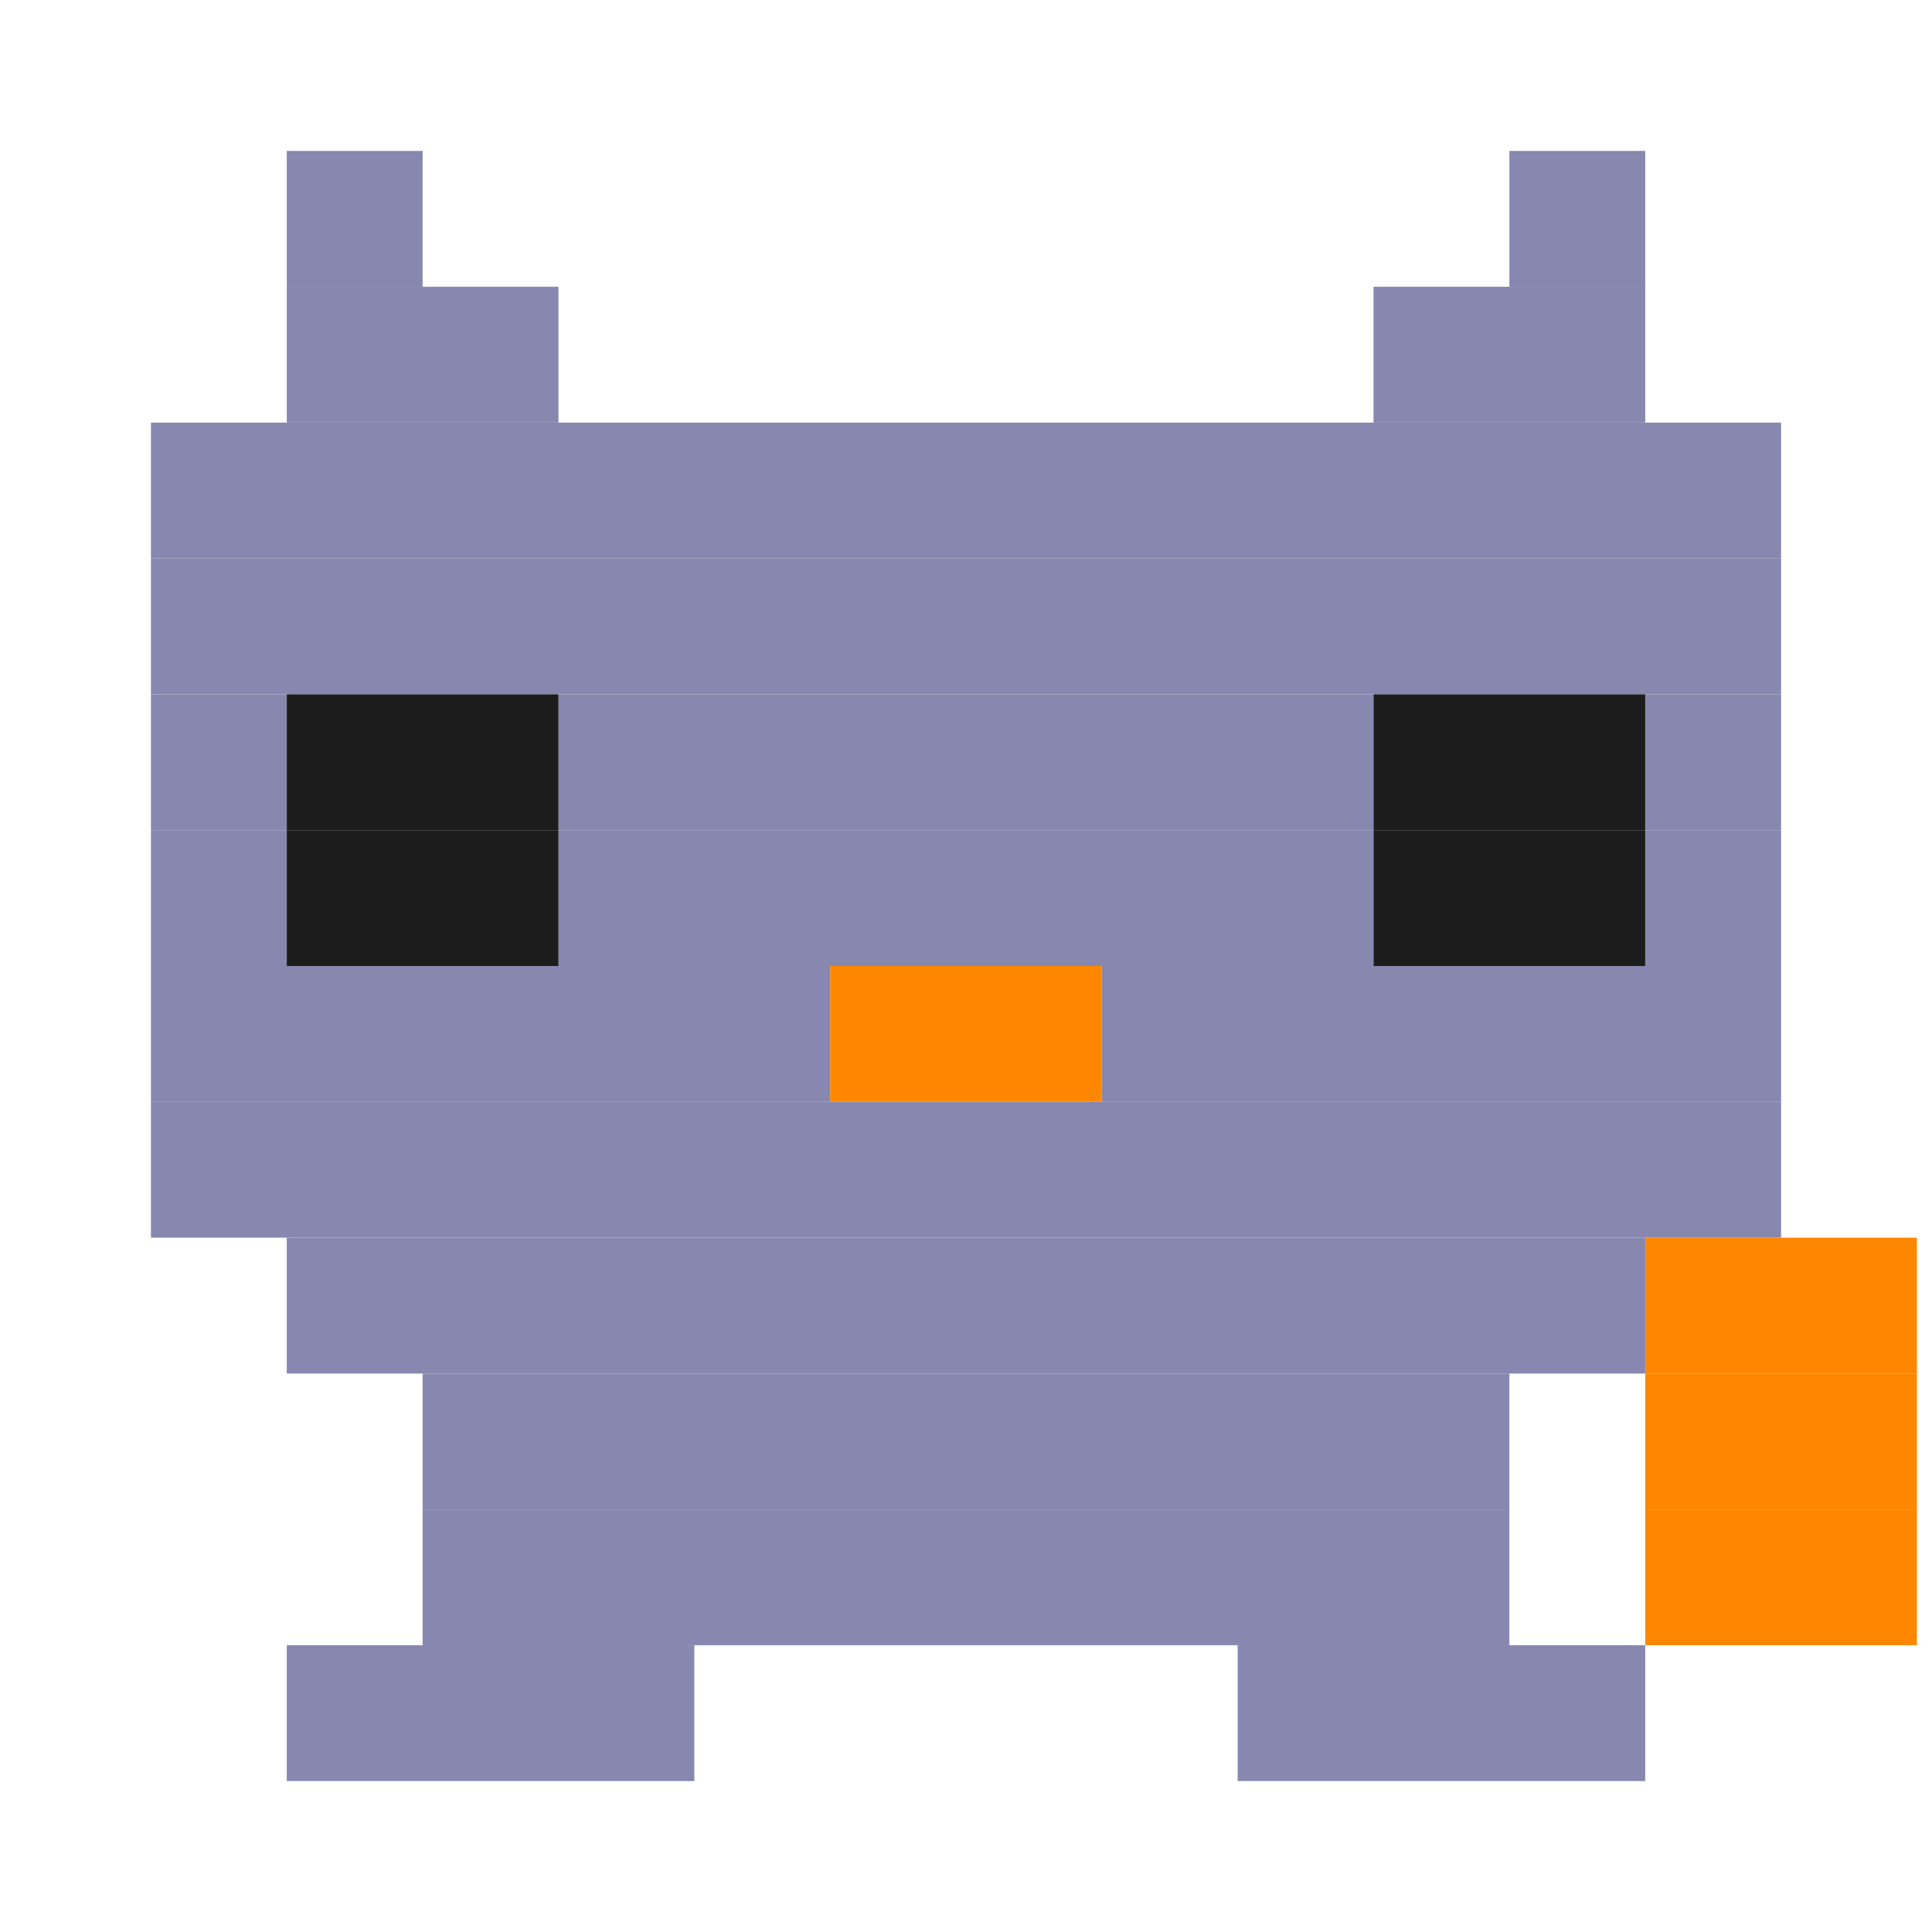
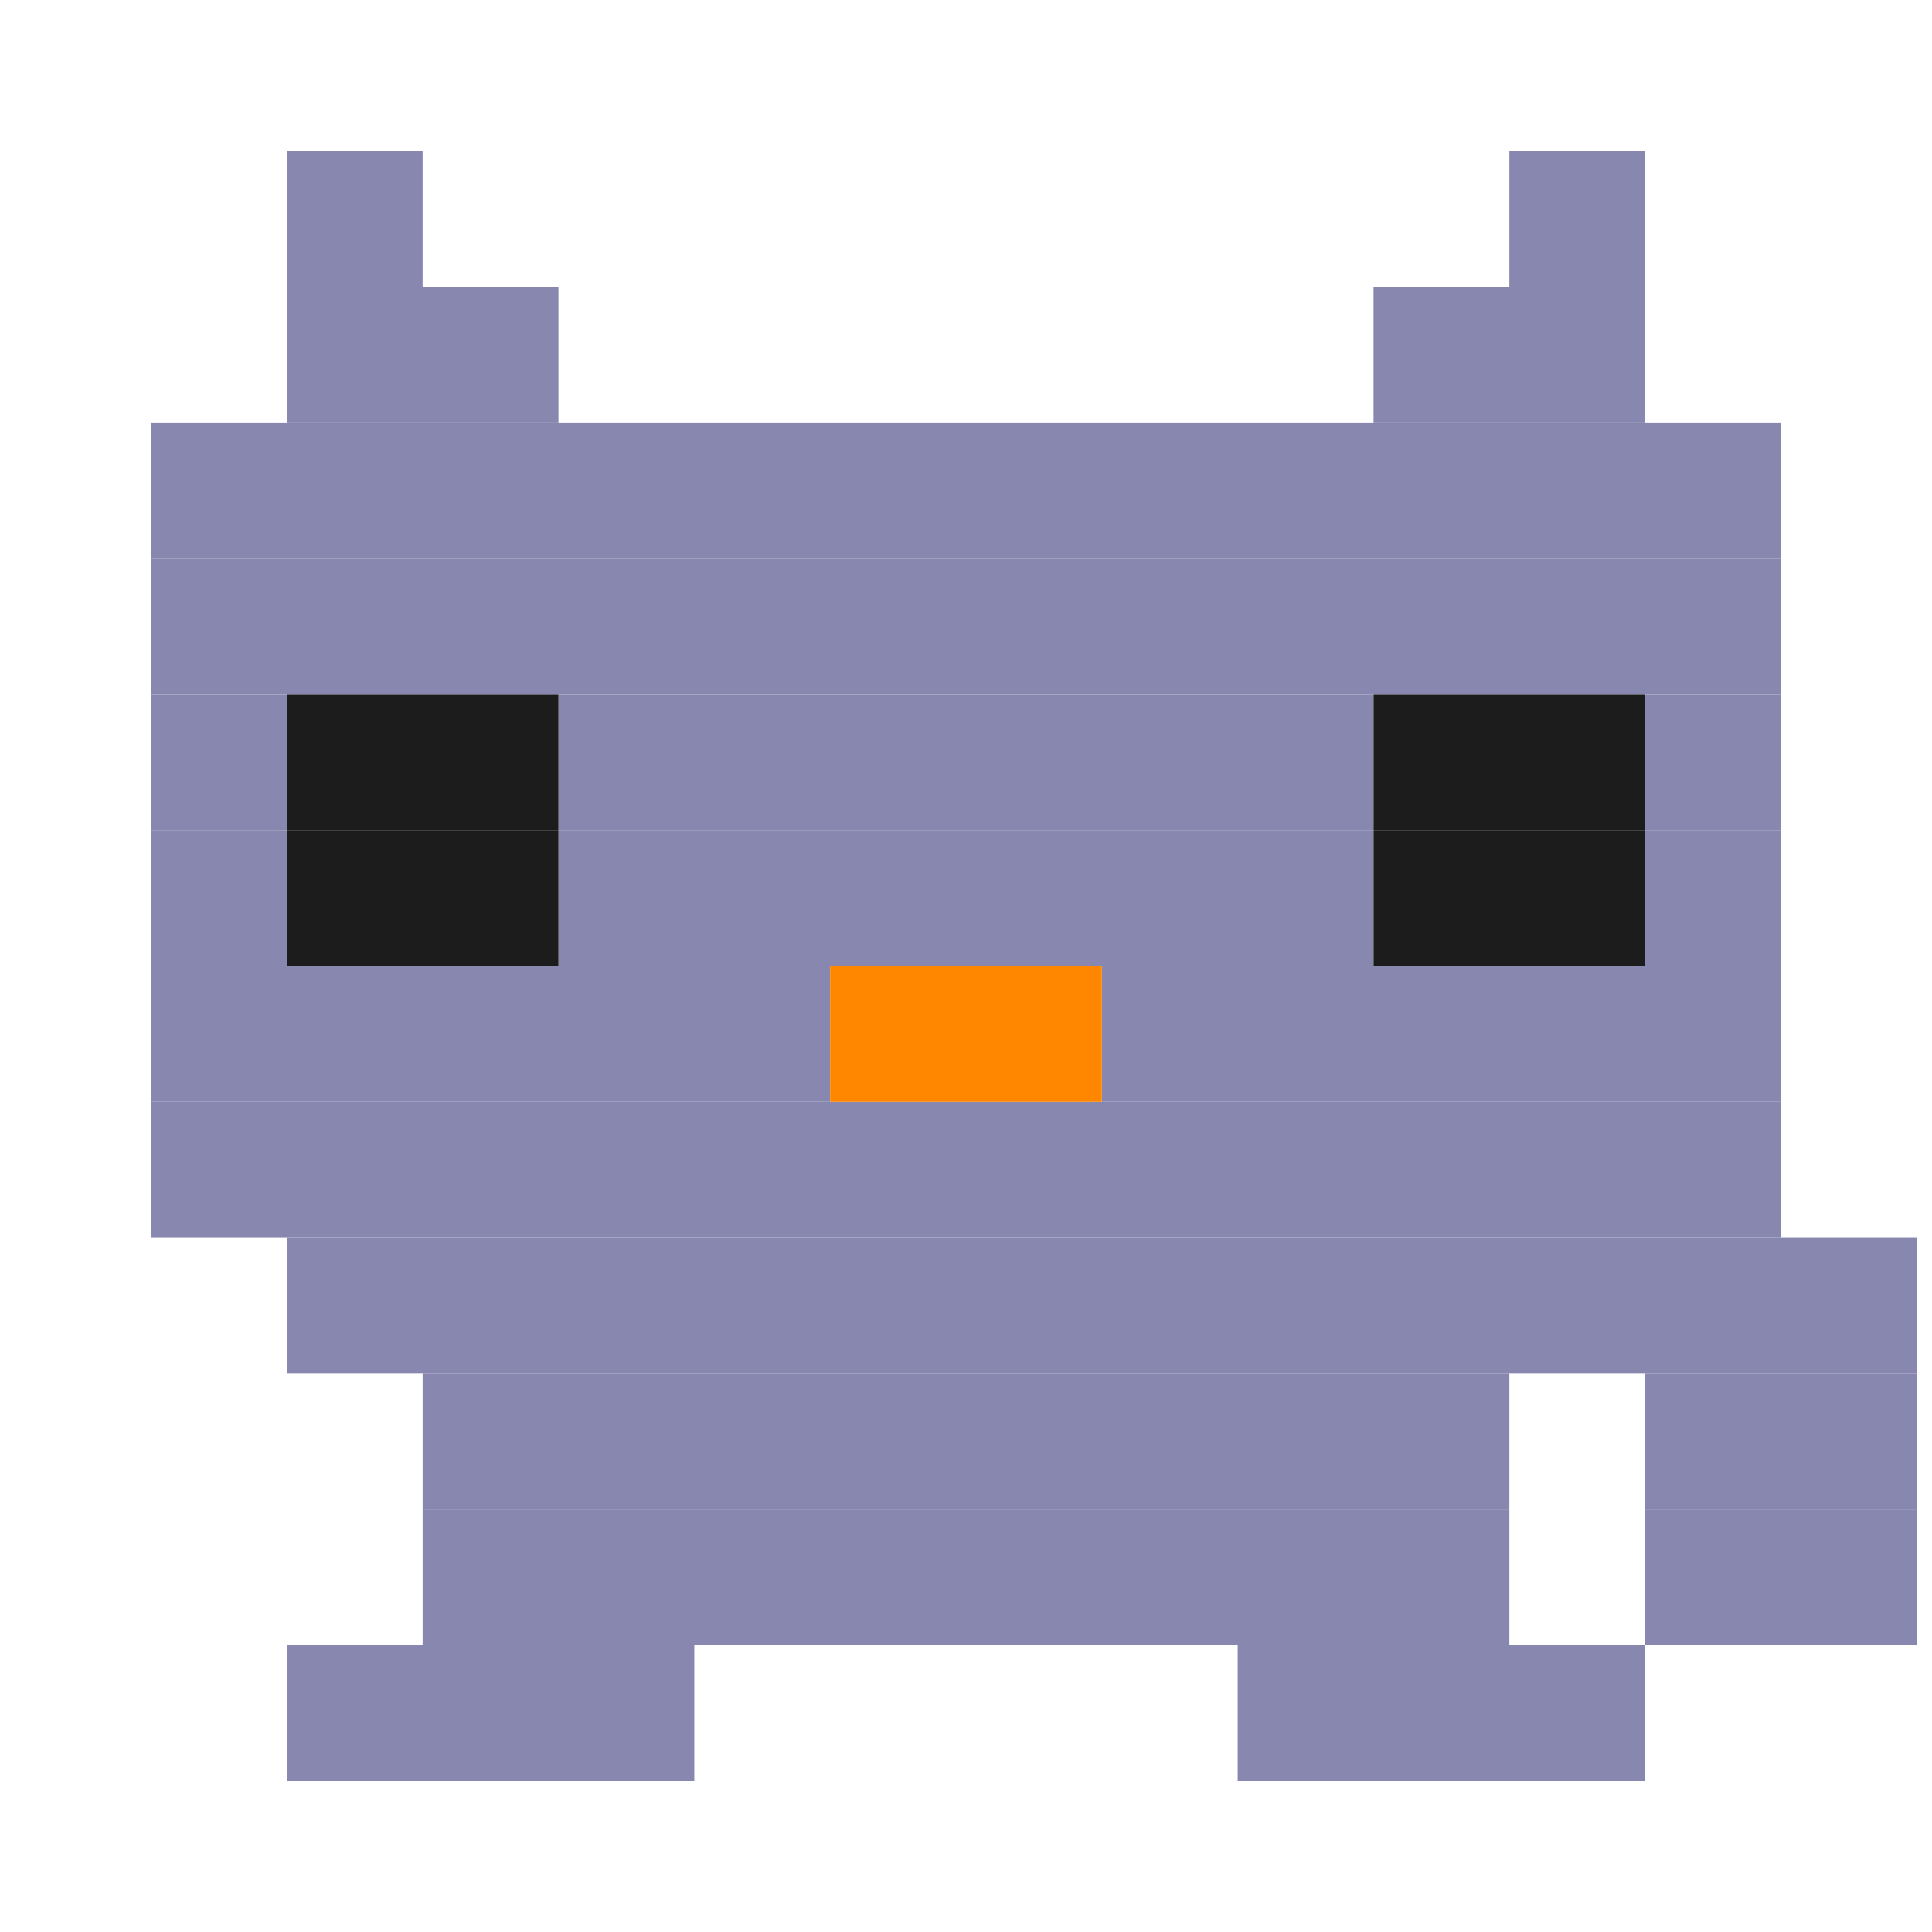
<svg xmlns="http://www.w3.org/2000/svg" viewBox="0 0 128 128" role="img" aria-label="deja-vu">
  <g fill="#8787af">
    <rect x="19" y="10" width="9" height="9" />
    <rect x="100" y="10" width="9" height="9" />
    <rect x="19" y="19" width="18" height="9" />
    <rect x="91" y="19" width="18" height="9" />
    <rect x="10" y="28" width="108" height="9" />
    <rect x="10" y="37" width="108" height="9" />
    <rect x="10" y="46" width="9" height="9" />
    <rect x="37" y="46" width="54" height="9" />
    <rect x="109" y="46" width="9" height="9" />
    <rect x="10" y="55" width="9" height="9" />
    <rect x="37" y="55" width="54" height="9" />
    <rect x="109" y="55" width="9" height="9" />
    <rect x="10" y="64" width="45" height="9" />
    <rect x="73" y="64" width="45" height="9" />
    <rect x="10" y="73" width="108" height="9" />
-     <rect x="19" y="82" width="90" height="9" />
+     <rect x="19" y="82" width="108" height="9" />
    <rect x="28" y="91" width="72" height="9" />
+     <rect x="109" y="91" width="18" height="9" />
    <rect x="28" y="100" width="72" height="9" />
+     <rect x="109" y="100" width="18" height="9" />
    <rect x="19" y="109" width="27" height="9" />
    <rect x="82" y="109" width="27" height="9" />
  </g>
  <g fill="#1c1c1c">
    <rect x="19" y="46" width="18" height="9" />
    <rect x="91" y="46" width="18" height="9" />
    <rect x="19" y="55" width="18" height="9" />
    <rect x="91" y="55" width="18" height="9" />
  </g>
  <g fill="#ff8700">
    <rect x="55" y="64" width="18" height="9" />
-     <rect x="109" y="82" width="18" height="9" />
-     <rect x="109" y="91" width="18" height="9" />
-     <rect x="109" y="100" width="18" height="9" />
  </g>
</svg>
